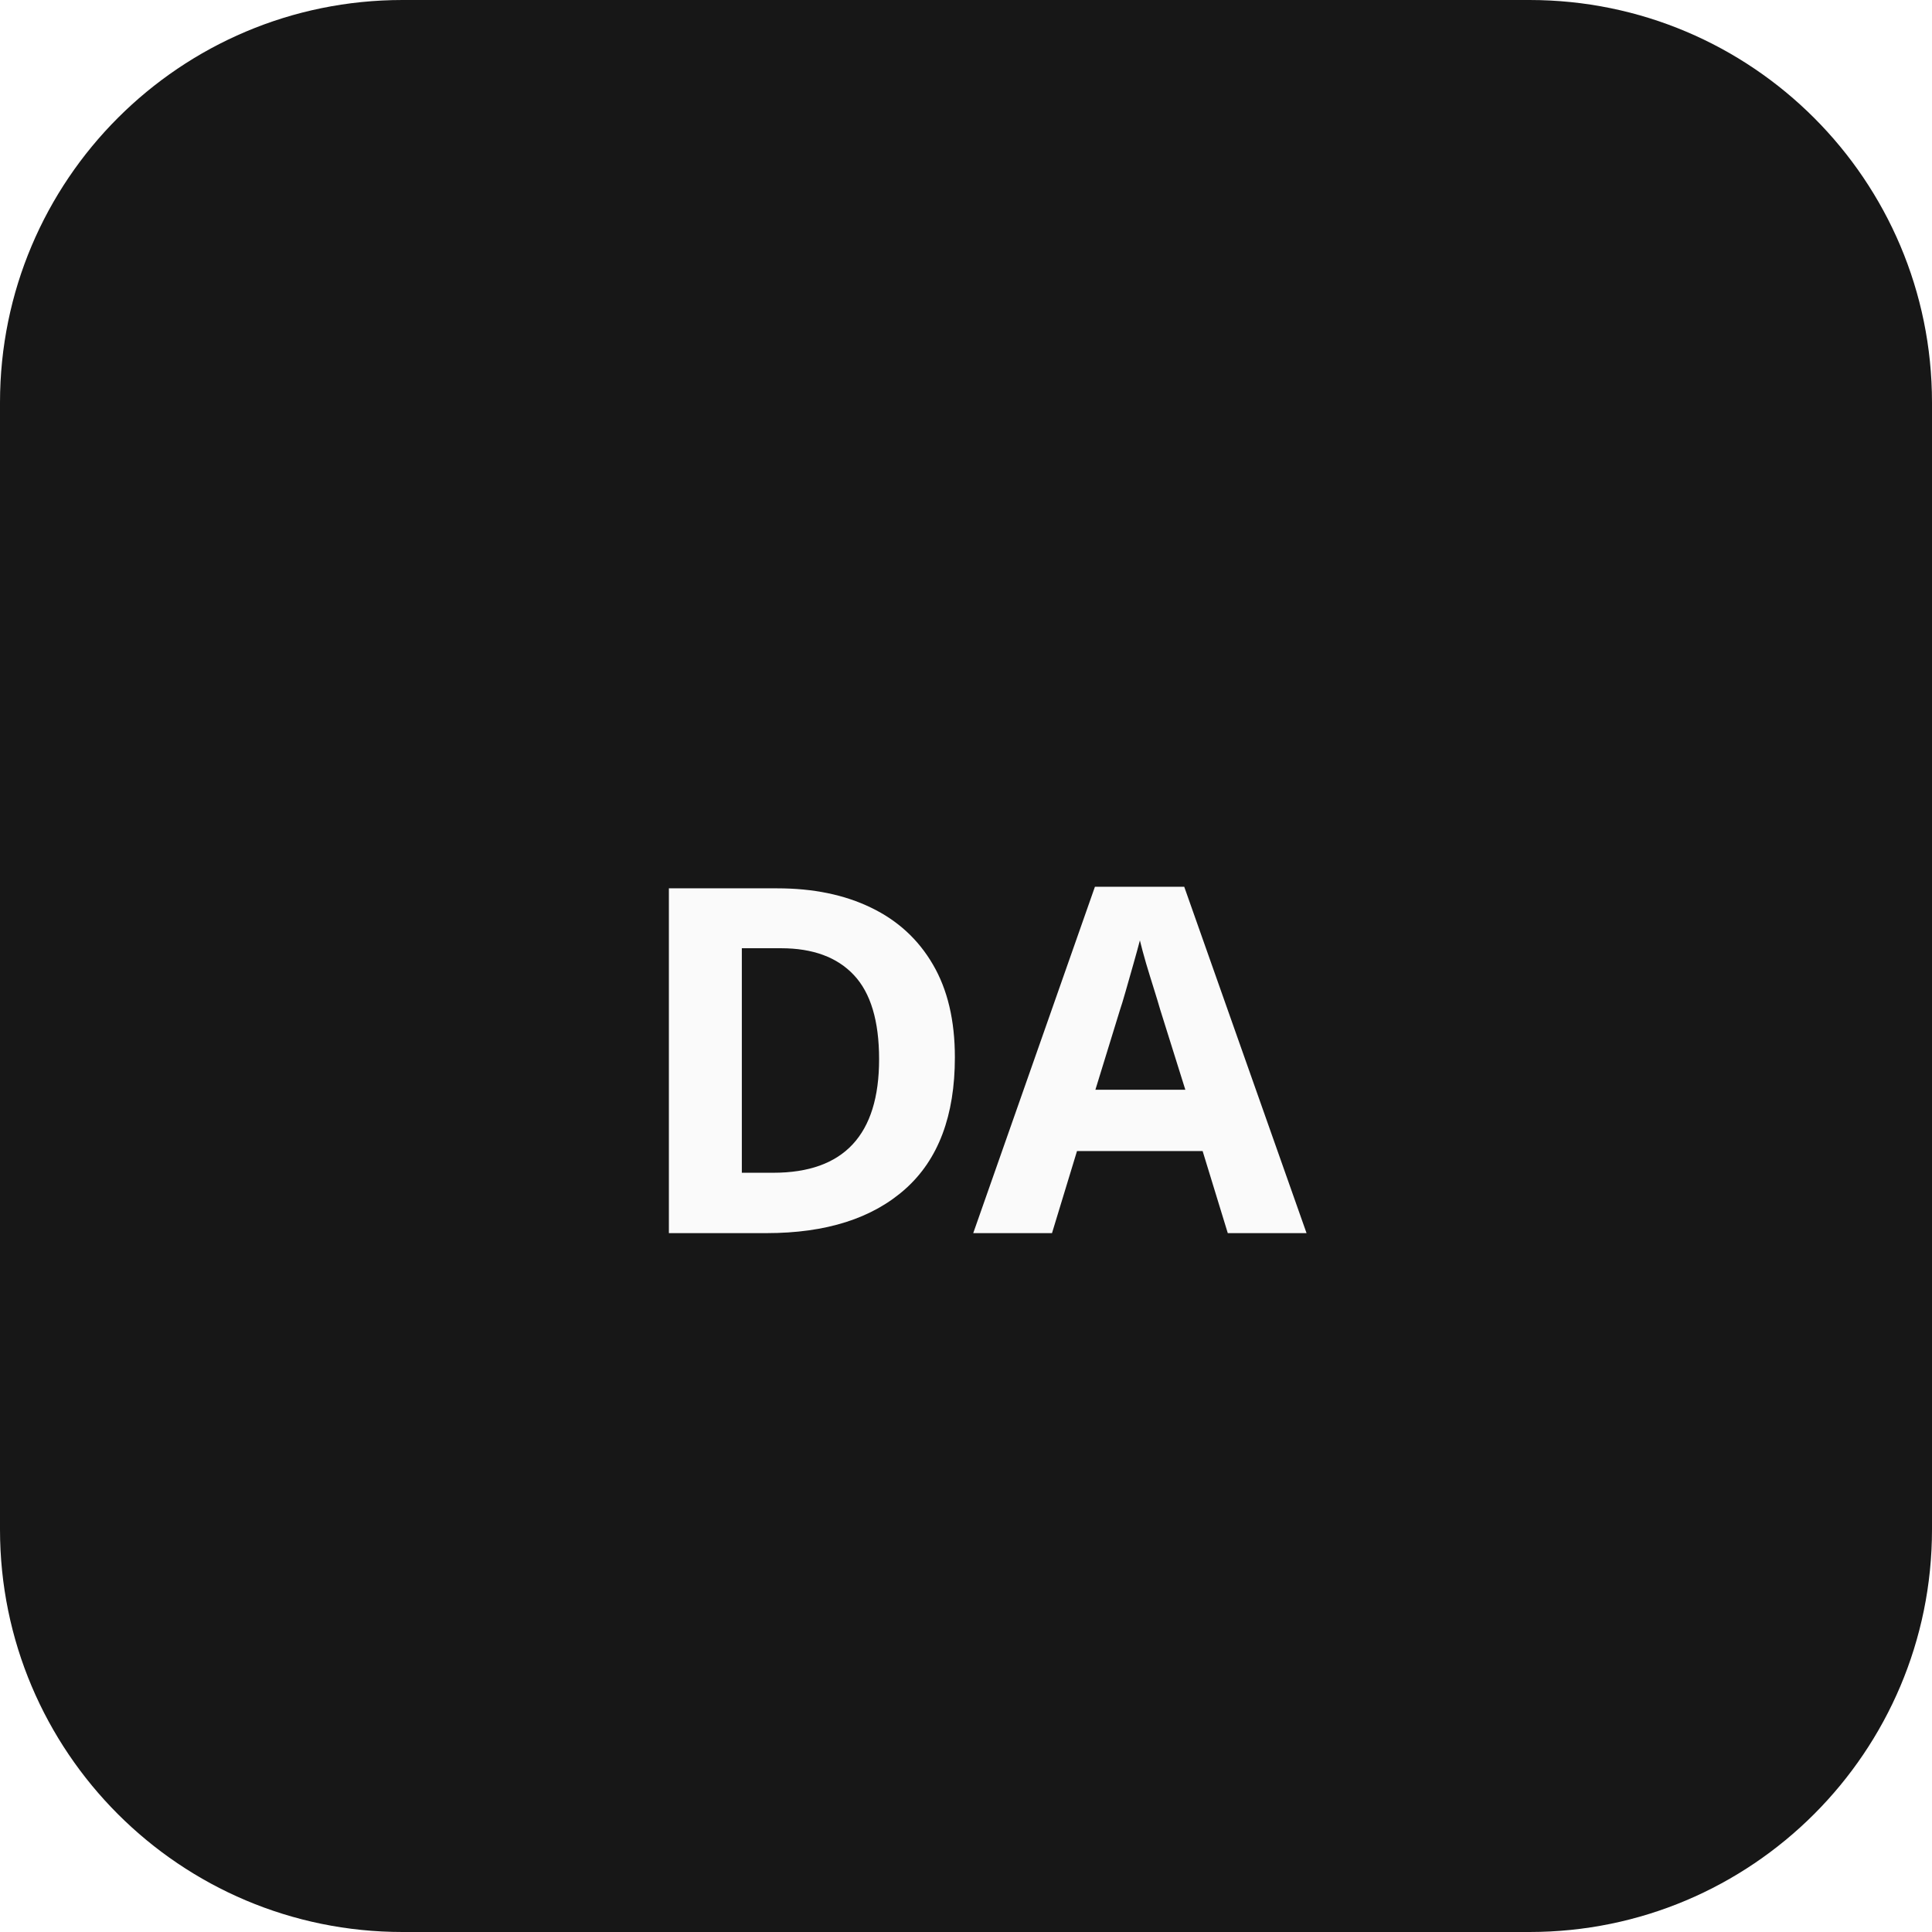
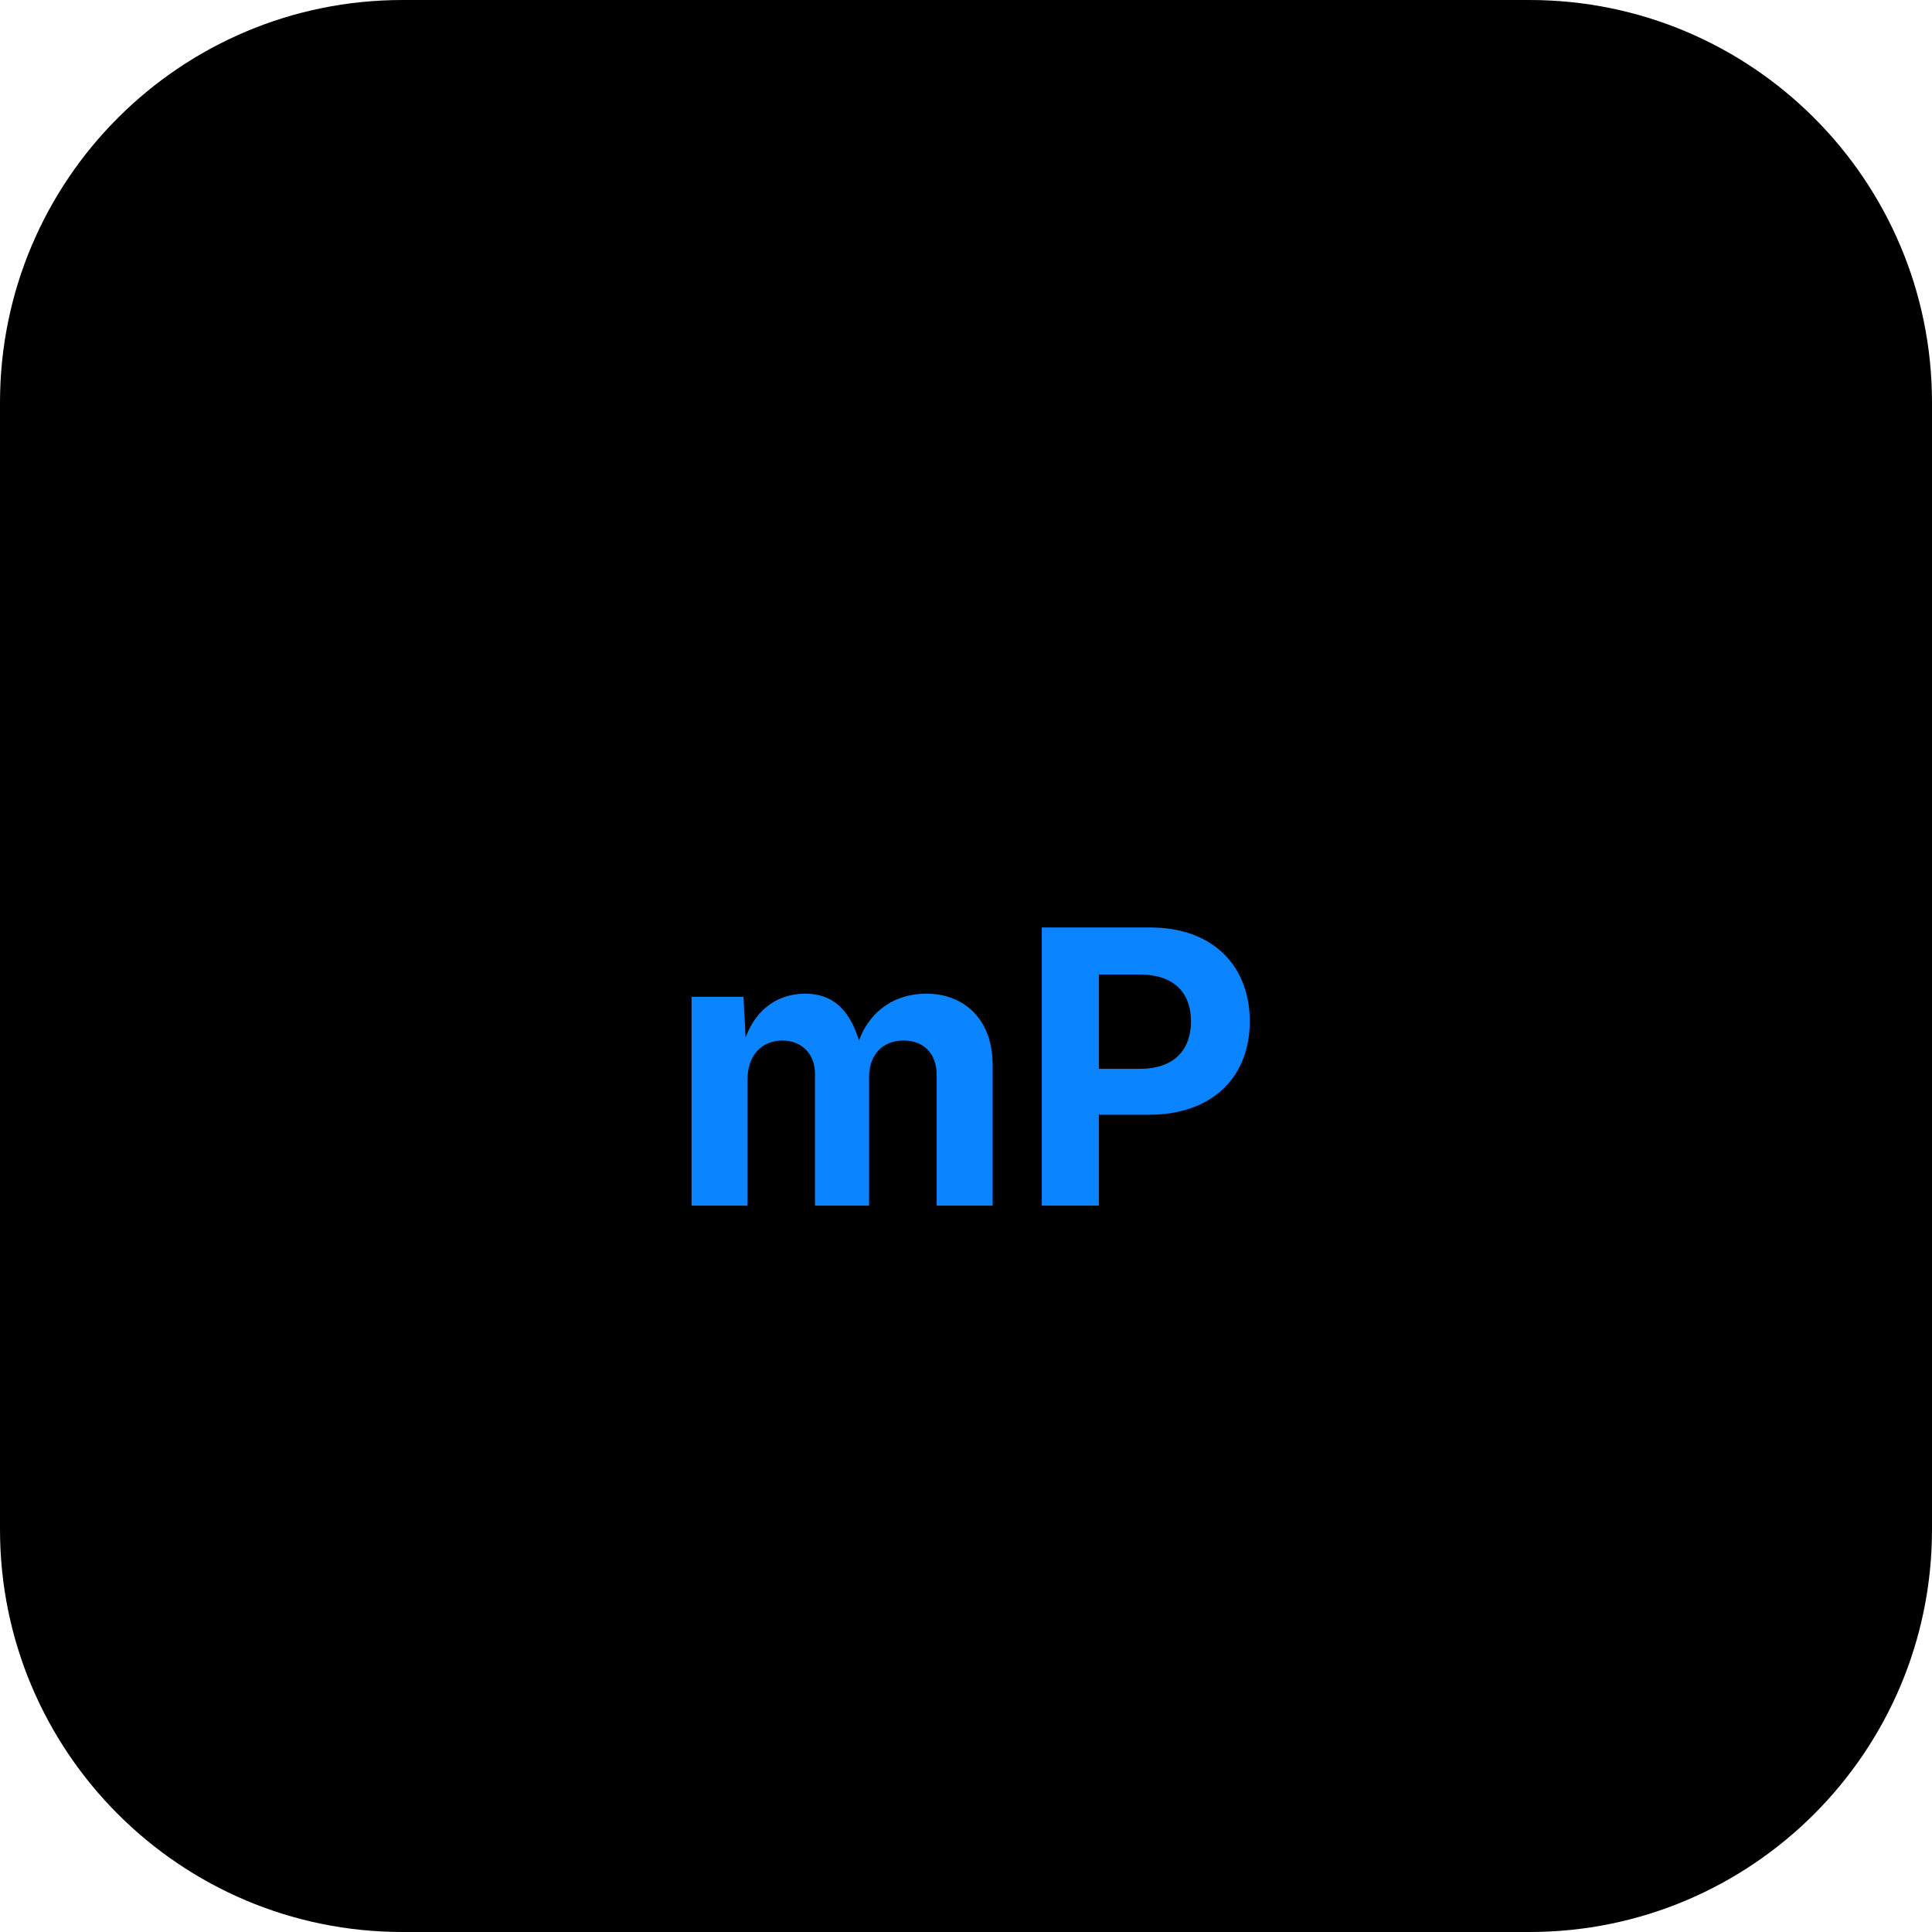
<svg xmlns="http://www.w3.org/2000/svg" width="192" height="192" viewBox="0 0 192 192">
-   <rect width="192" height="192" rx="40" fill="#171717" />
-   <text x="50%" y="55%" text-anchor="middle" dominant-baseline="middle" font-family="system-ui,sans-serif" font-weight="bold" font-size="48" fill="#fafafa">DA</text>
+   <rect width="192" height="192" rx="40" fill="#000000" />
+   <text x="50%" y="55%" text-anchor="middle" dominant-baseline="middle" font-family="-apple-system,system-ui,sans-serif" font-weight="bold" font-size="38" fill="#0A84FF">mP</text>
</svg>
